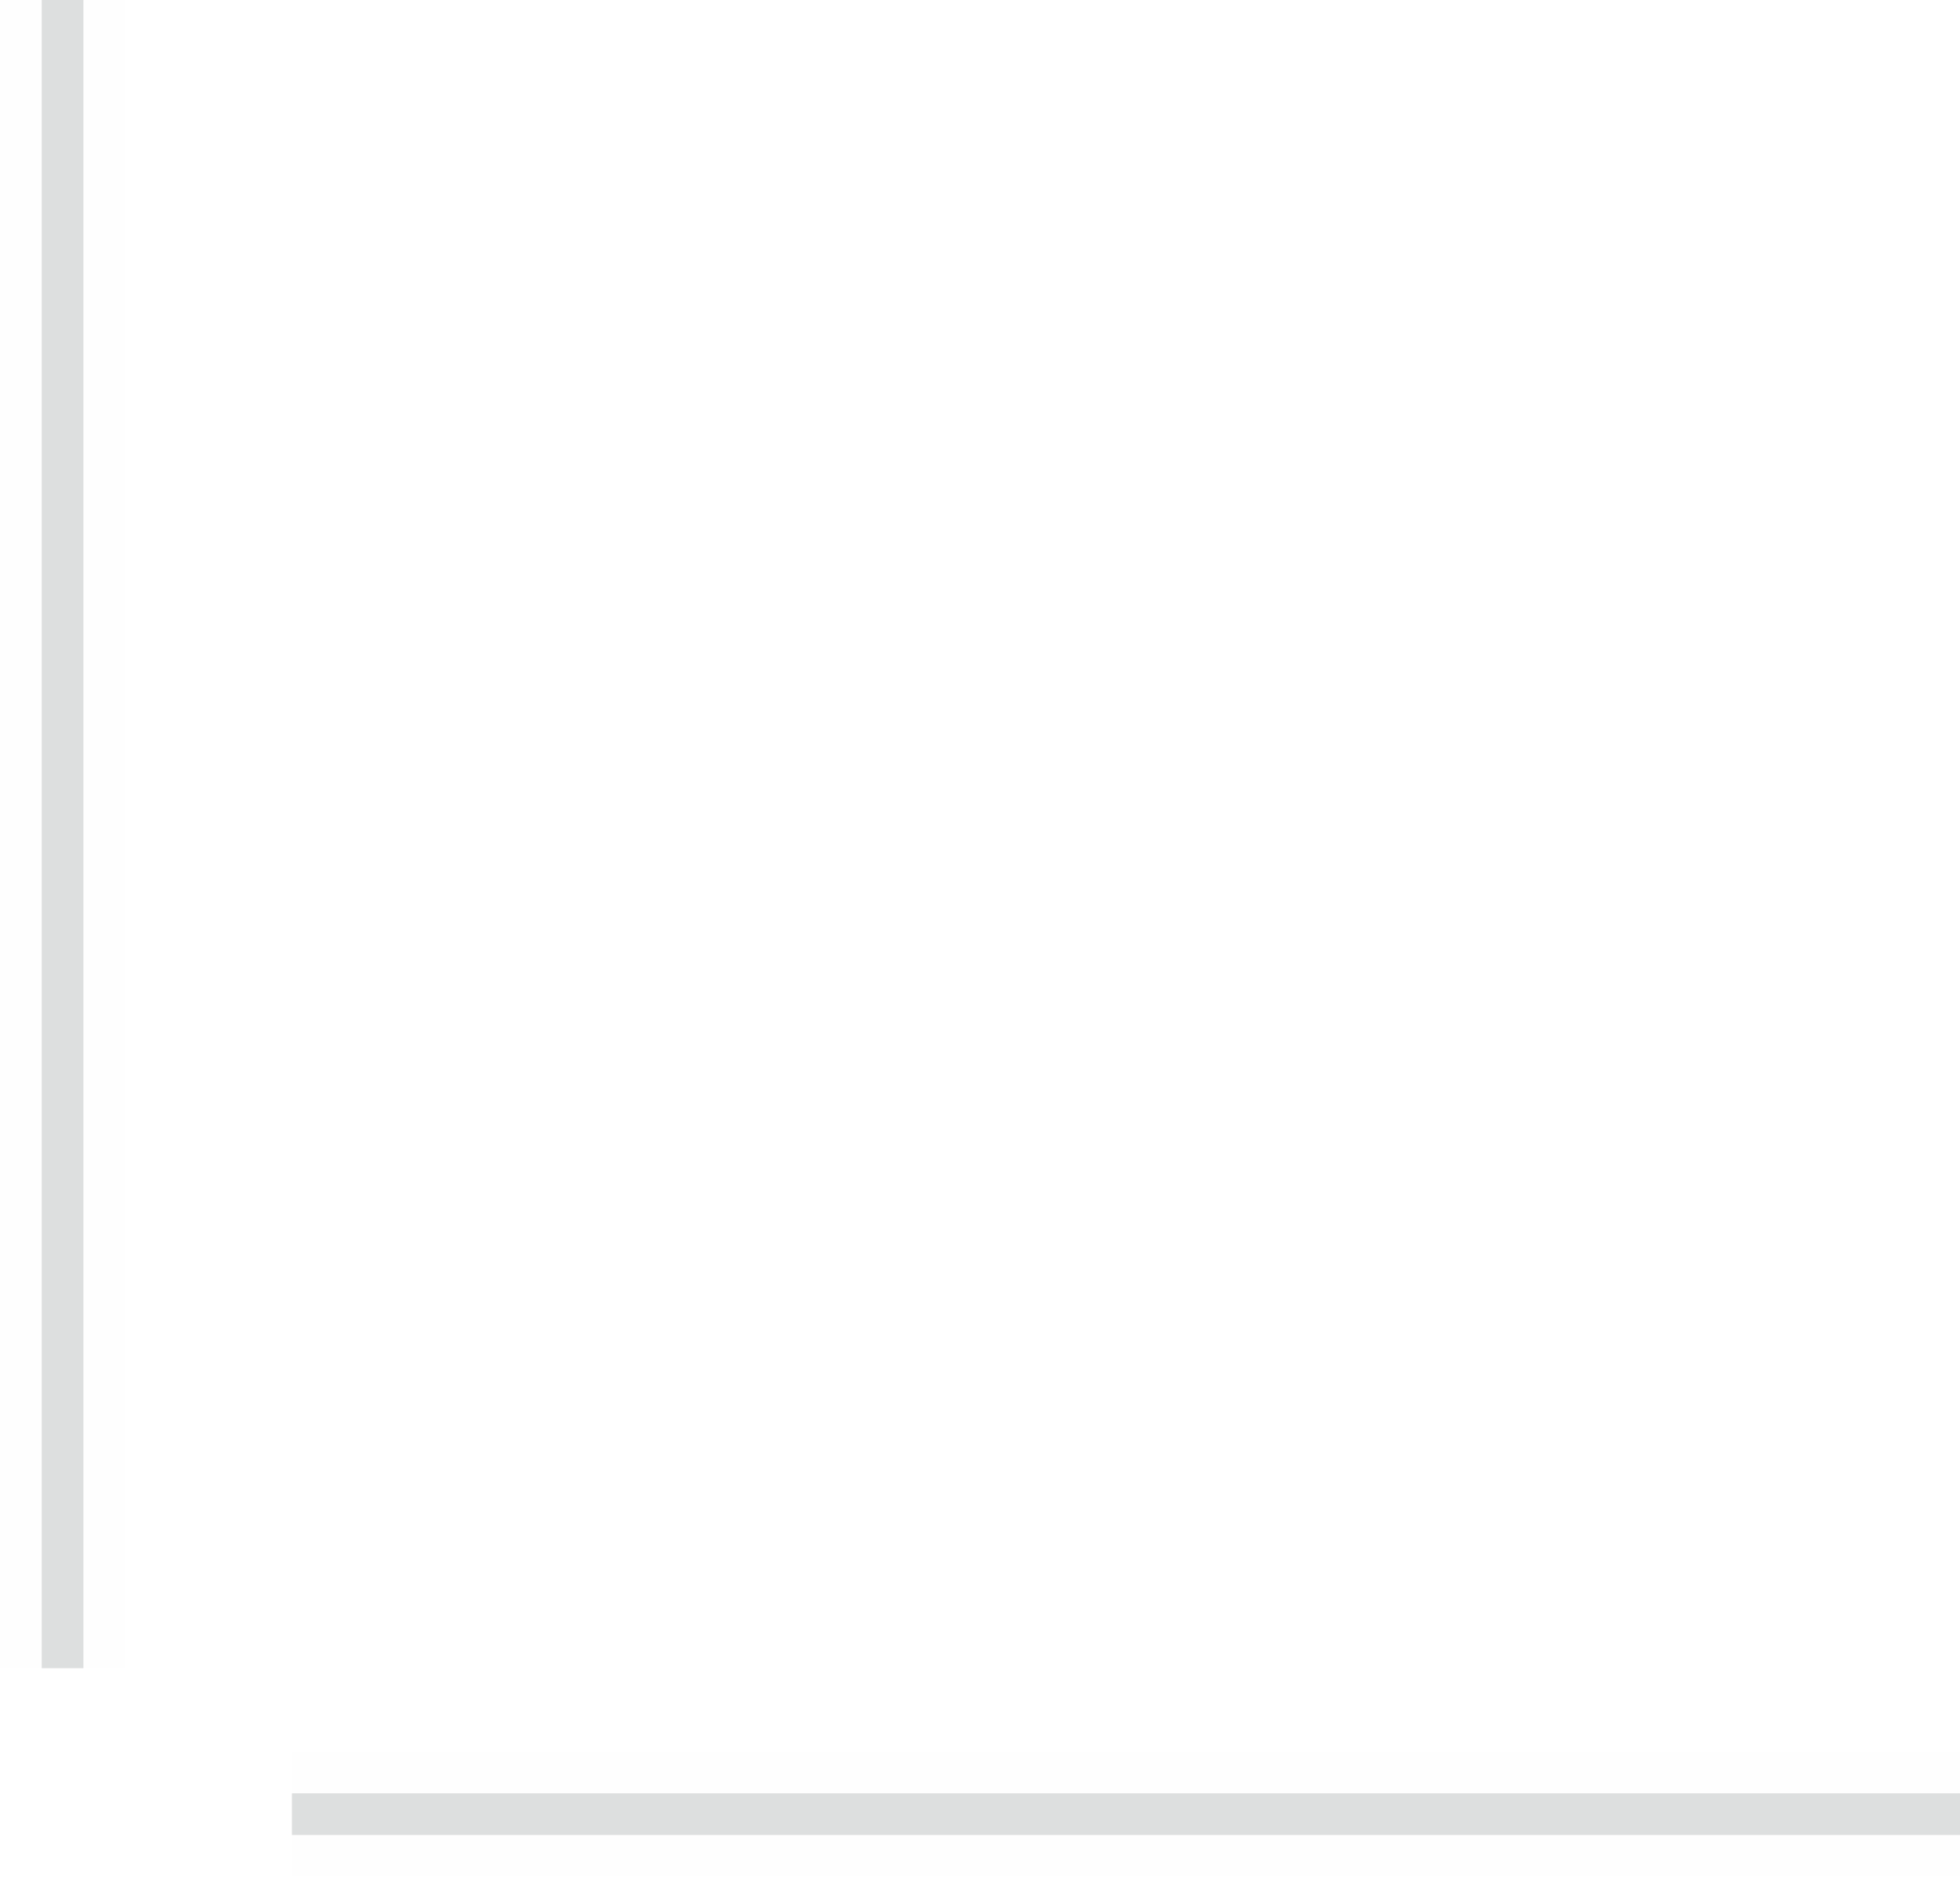
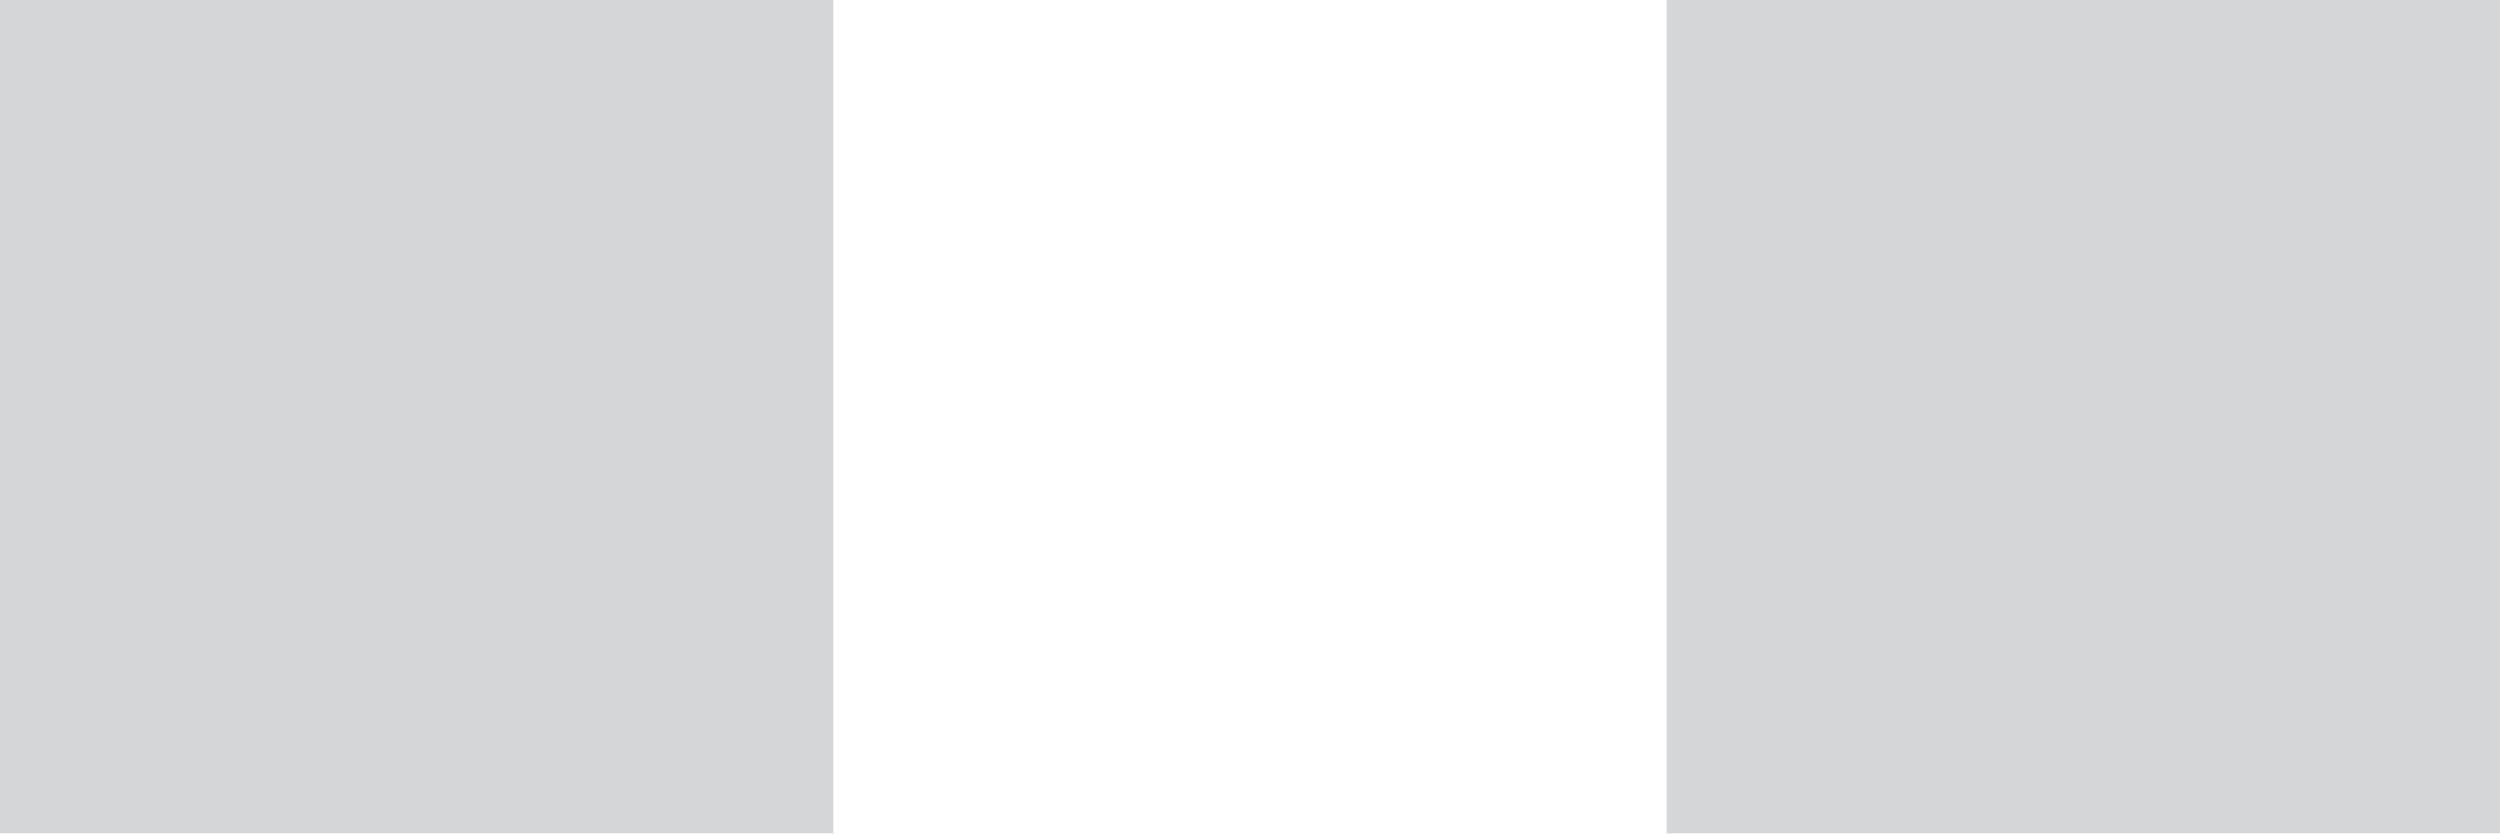
- <svg xmlns="http://www.w3.org/2000/svg" width="47" height="45" id="svg2" version="1.0">
-   <defs id="defs4">
-     <style id="current-color-scheme" type="text/css">      .ColorScheme-Text {
-         color:#31363b;
-       }
-       .ColorScheme-Background{
-         color:#eff0f1;
-       }
-       .ColorScheme-ViewText {
-         color:#31363b;
-       }
-       .ColorScheme-ViewBackground{
-         color:#fcfcfc;
-       }
-       .ColorScheme-ViewHover {
-         color:#3daee9;
-       }
-       .ColorScheme-ViewFocus{
-         color:#3daee9;
-       }
-       .ColorScheme-ButtonText {
-         color:#31363b;
-       }
-       .ColorScheme-ButtonBackground{
-         color:#eff0f1;
-       }
-       .ColorScheme-ButtonHover {
-         color:#3daee9;
-       }
-       .ColorScheme-ButtonFocus{
-         color:#3daee9;
-       }</style>
-   </defs>
-   <g id="layer1" transform="translate(-28,-14)">
-     <g id="vertical-line" transform="translate(-4.96875,0.40625)">
-       <path style="color:#31363b;opacity:0.01;fill:currentColor;fill-opacity:0.3;stroke:none" d="m 32.969,13.594 0,40 3,0 0,-40 -3,0 z" id="path2993" class="ColorScheme-Text" />
-       <path style="color:#eff0f1;fill:currentColor;fill-opacity:0.1;stroke:none" d="m 33.969,13.594 0,40 1,0 0,-40 -1,0 z" id="path3785" class="ColorScheme-Background" />
-       <path class="ColorScheme-Text" id="path2998" d="m 33.969,13.594 0,40 1,0 0,-40 -1,0 z" style="color:#31363b;fill:currentColor;fill-opacity:0.15;stroke:none" />
-     </g>
-     <g id="horizontal-line" transform="translate(-0.690972,0.471)">
-       <path class="ColorScheme-Text" id="path3767" d="m 75.691,55.529 -40,0 0,3 40,0 0,-3 z" style="color:#31363b;opacity:0.01;fill:currentColor;fill-opacity:0.3;stroke:none" />
-       <path style="color:#eff0f1;fill:currentColor;fill-opacity:0.1;stroke:none" d="m 75.691,56.529 -40,0 0,1 40,0 0,-1 z" id="path2992" class="ColorScheme-Background" />
-       <path class="ColorScheme-Text" id="path3787" d="m 75.691,56.529 -40,0 0,1 40,0 0,-1 z" style="color:#31363b;fill:currentColor;fill-opacity:0.15;stroke:none" />
-     </g>
+ <svg xmlns="http://www.w3.org/2000/svg" width="3" height="1" id="svg2" version="1.0">
+   <style id="current-color-scheme" type="text/css">
+         .ColorScheme-Text {
+             color:#31363b;
+         }
+         .ColorScheme-Background{
+             color:#eff0f1;
+         }
+         .ColorScheme-ViewText {
+             color:#31363b;
+         }
+         .ColorScheme-ViewBackground{
+             color:#fcfcfc;
+         }
+         .ColorScheme-ViewHover {
+             color:#3daee9;
+         }
+         .ColorScheme-ViewFocus{
+             color:#3daee9;
+         }
+         .ColorScheme-ButtonText {
+             color:#31363b;
+         }
+         .ColorScheme-ButtonBackground{
+             color:#eff0f1;
+         }
+         .ColorScheme-ButtonHover {
+             color:#3daee9;
+         }
+         .ColorScheme-ButtonFocus{
+             color:#3daee9;
+         }
+     </style>
+   <g id="vertical-line">
+     <rect width="1" height="1" x="0" y="0" class="ColorScheme-Text" style="fill:currentColor;fill-opacity:0.2" />
+   </g>
+   <g id="horizontal-line">
+     <rect width="1" height="1" x="2" y="0" class="ColorScheme-Text" style="fill:currentColor;fill-opacity:0.2" />
  </g>
</svg>
